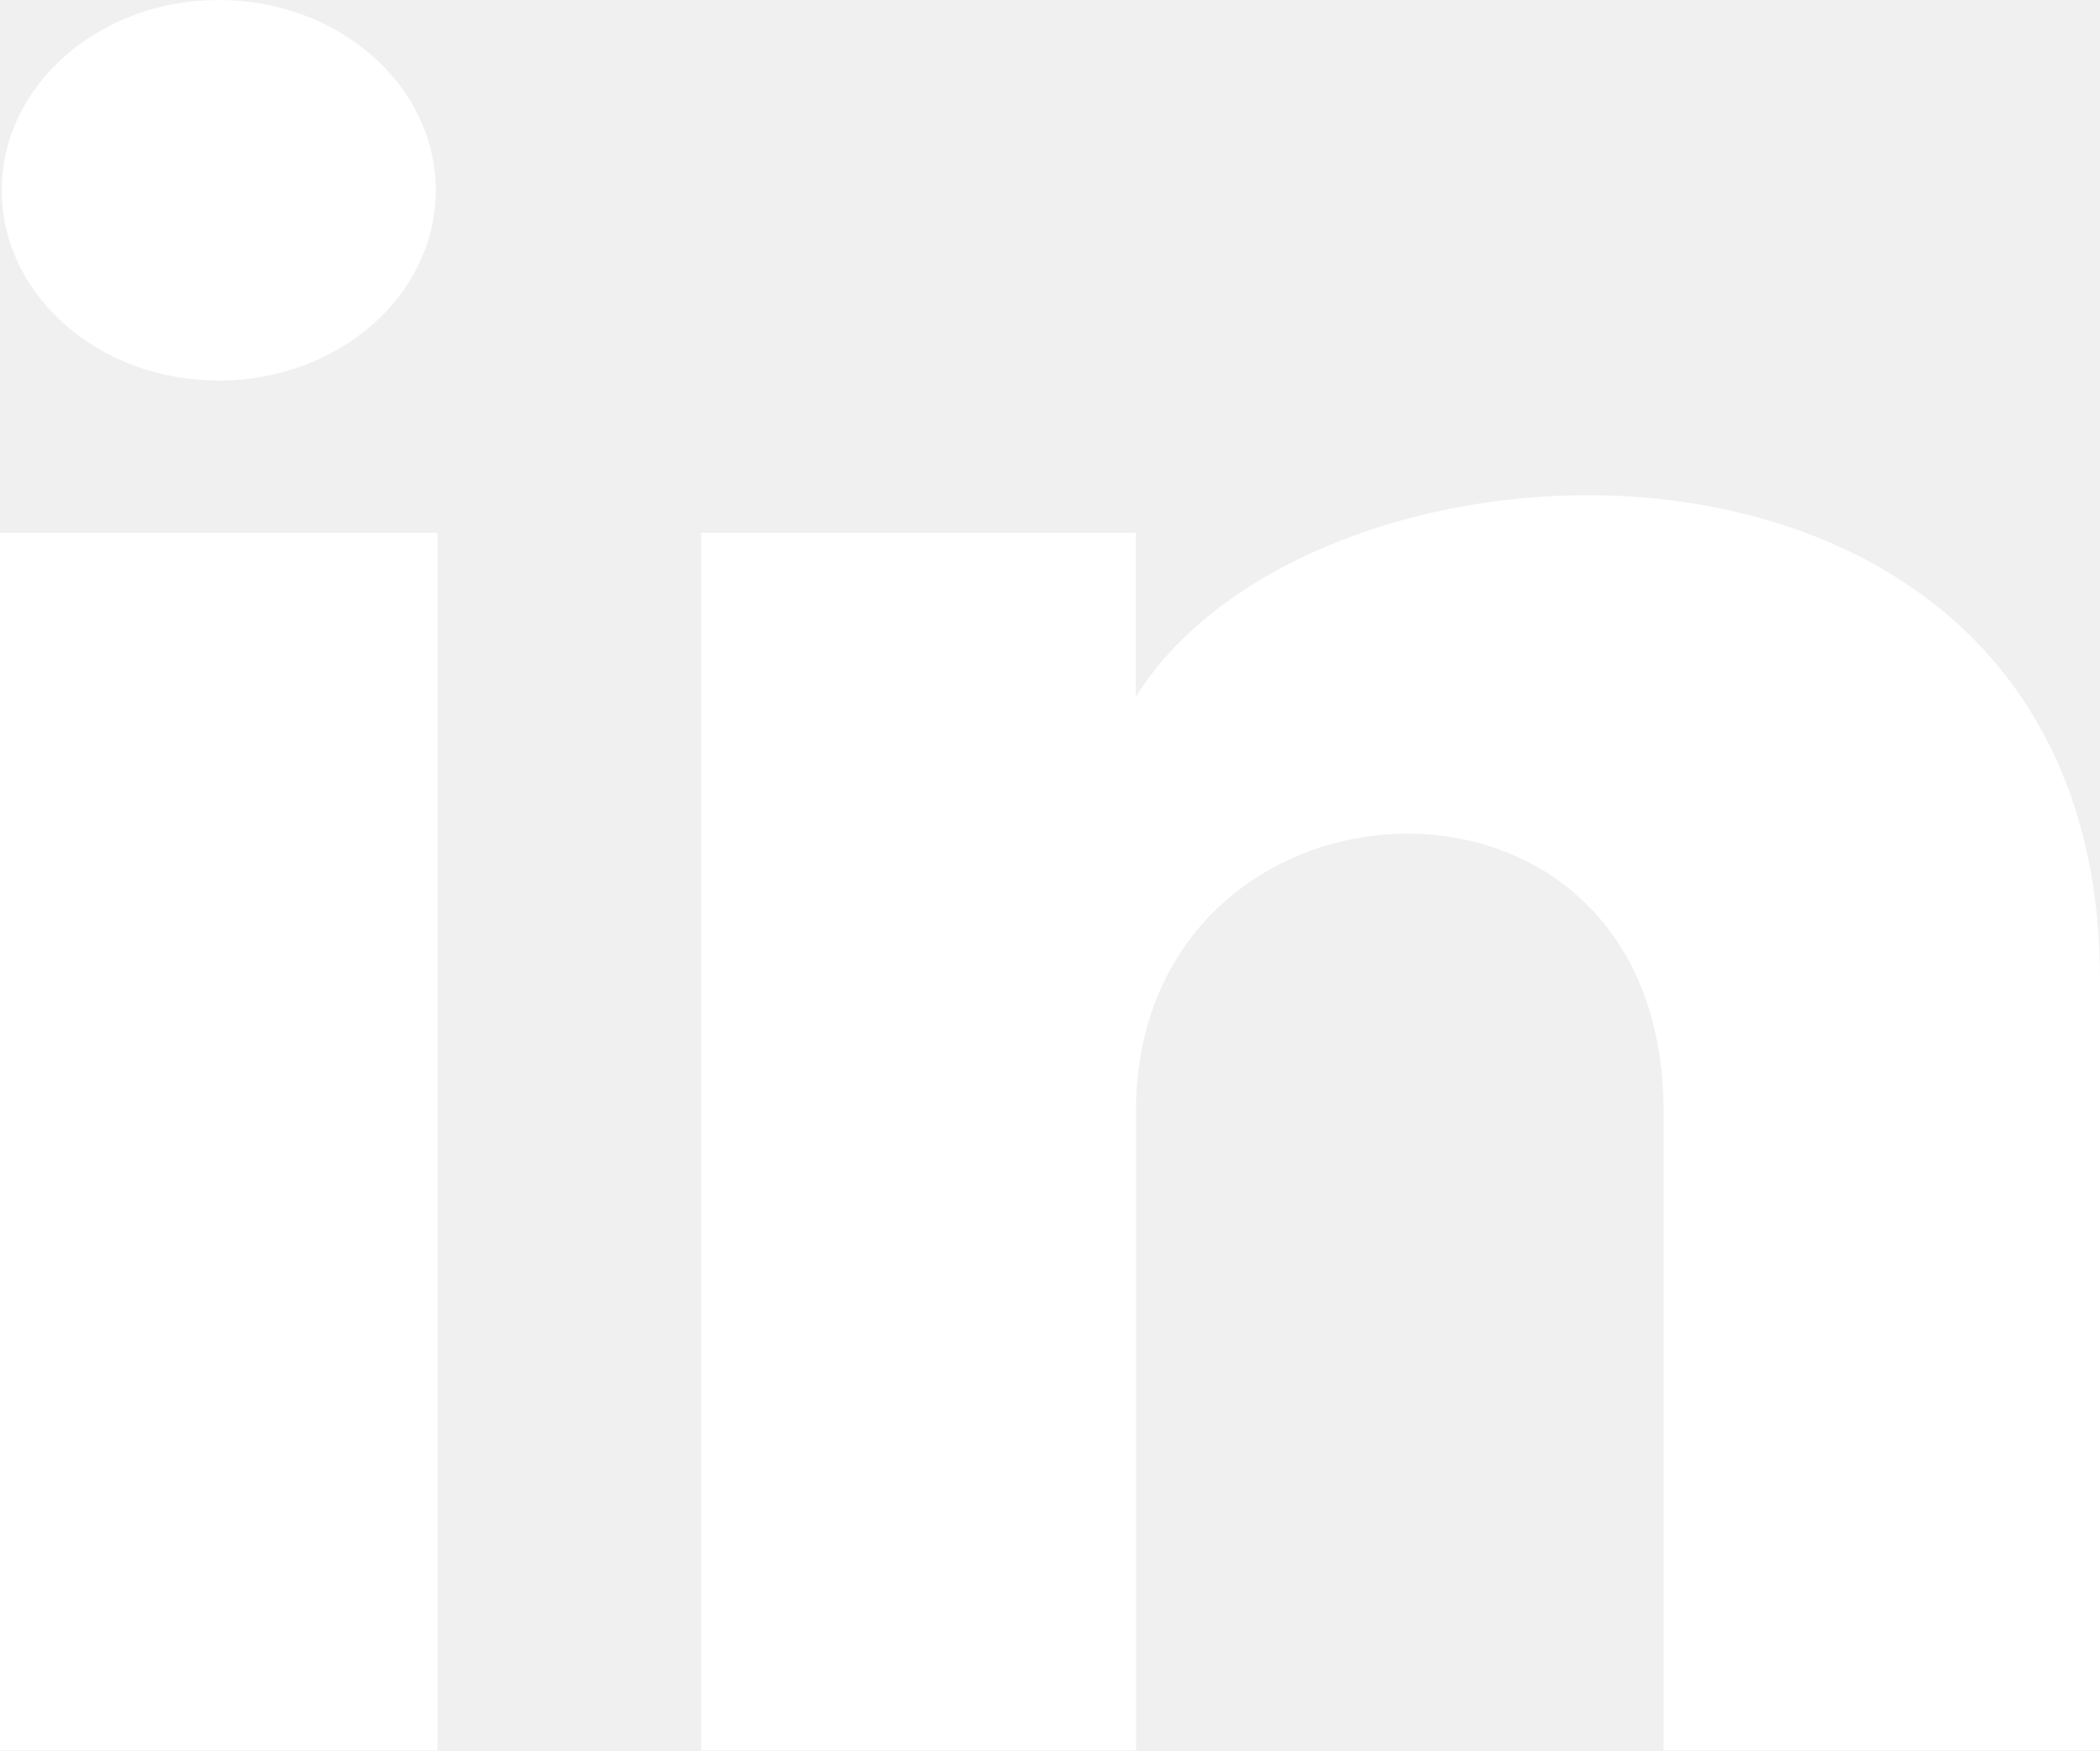
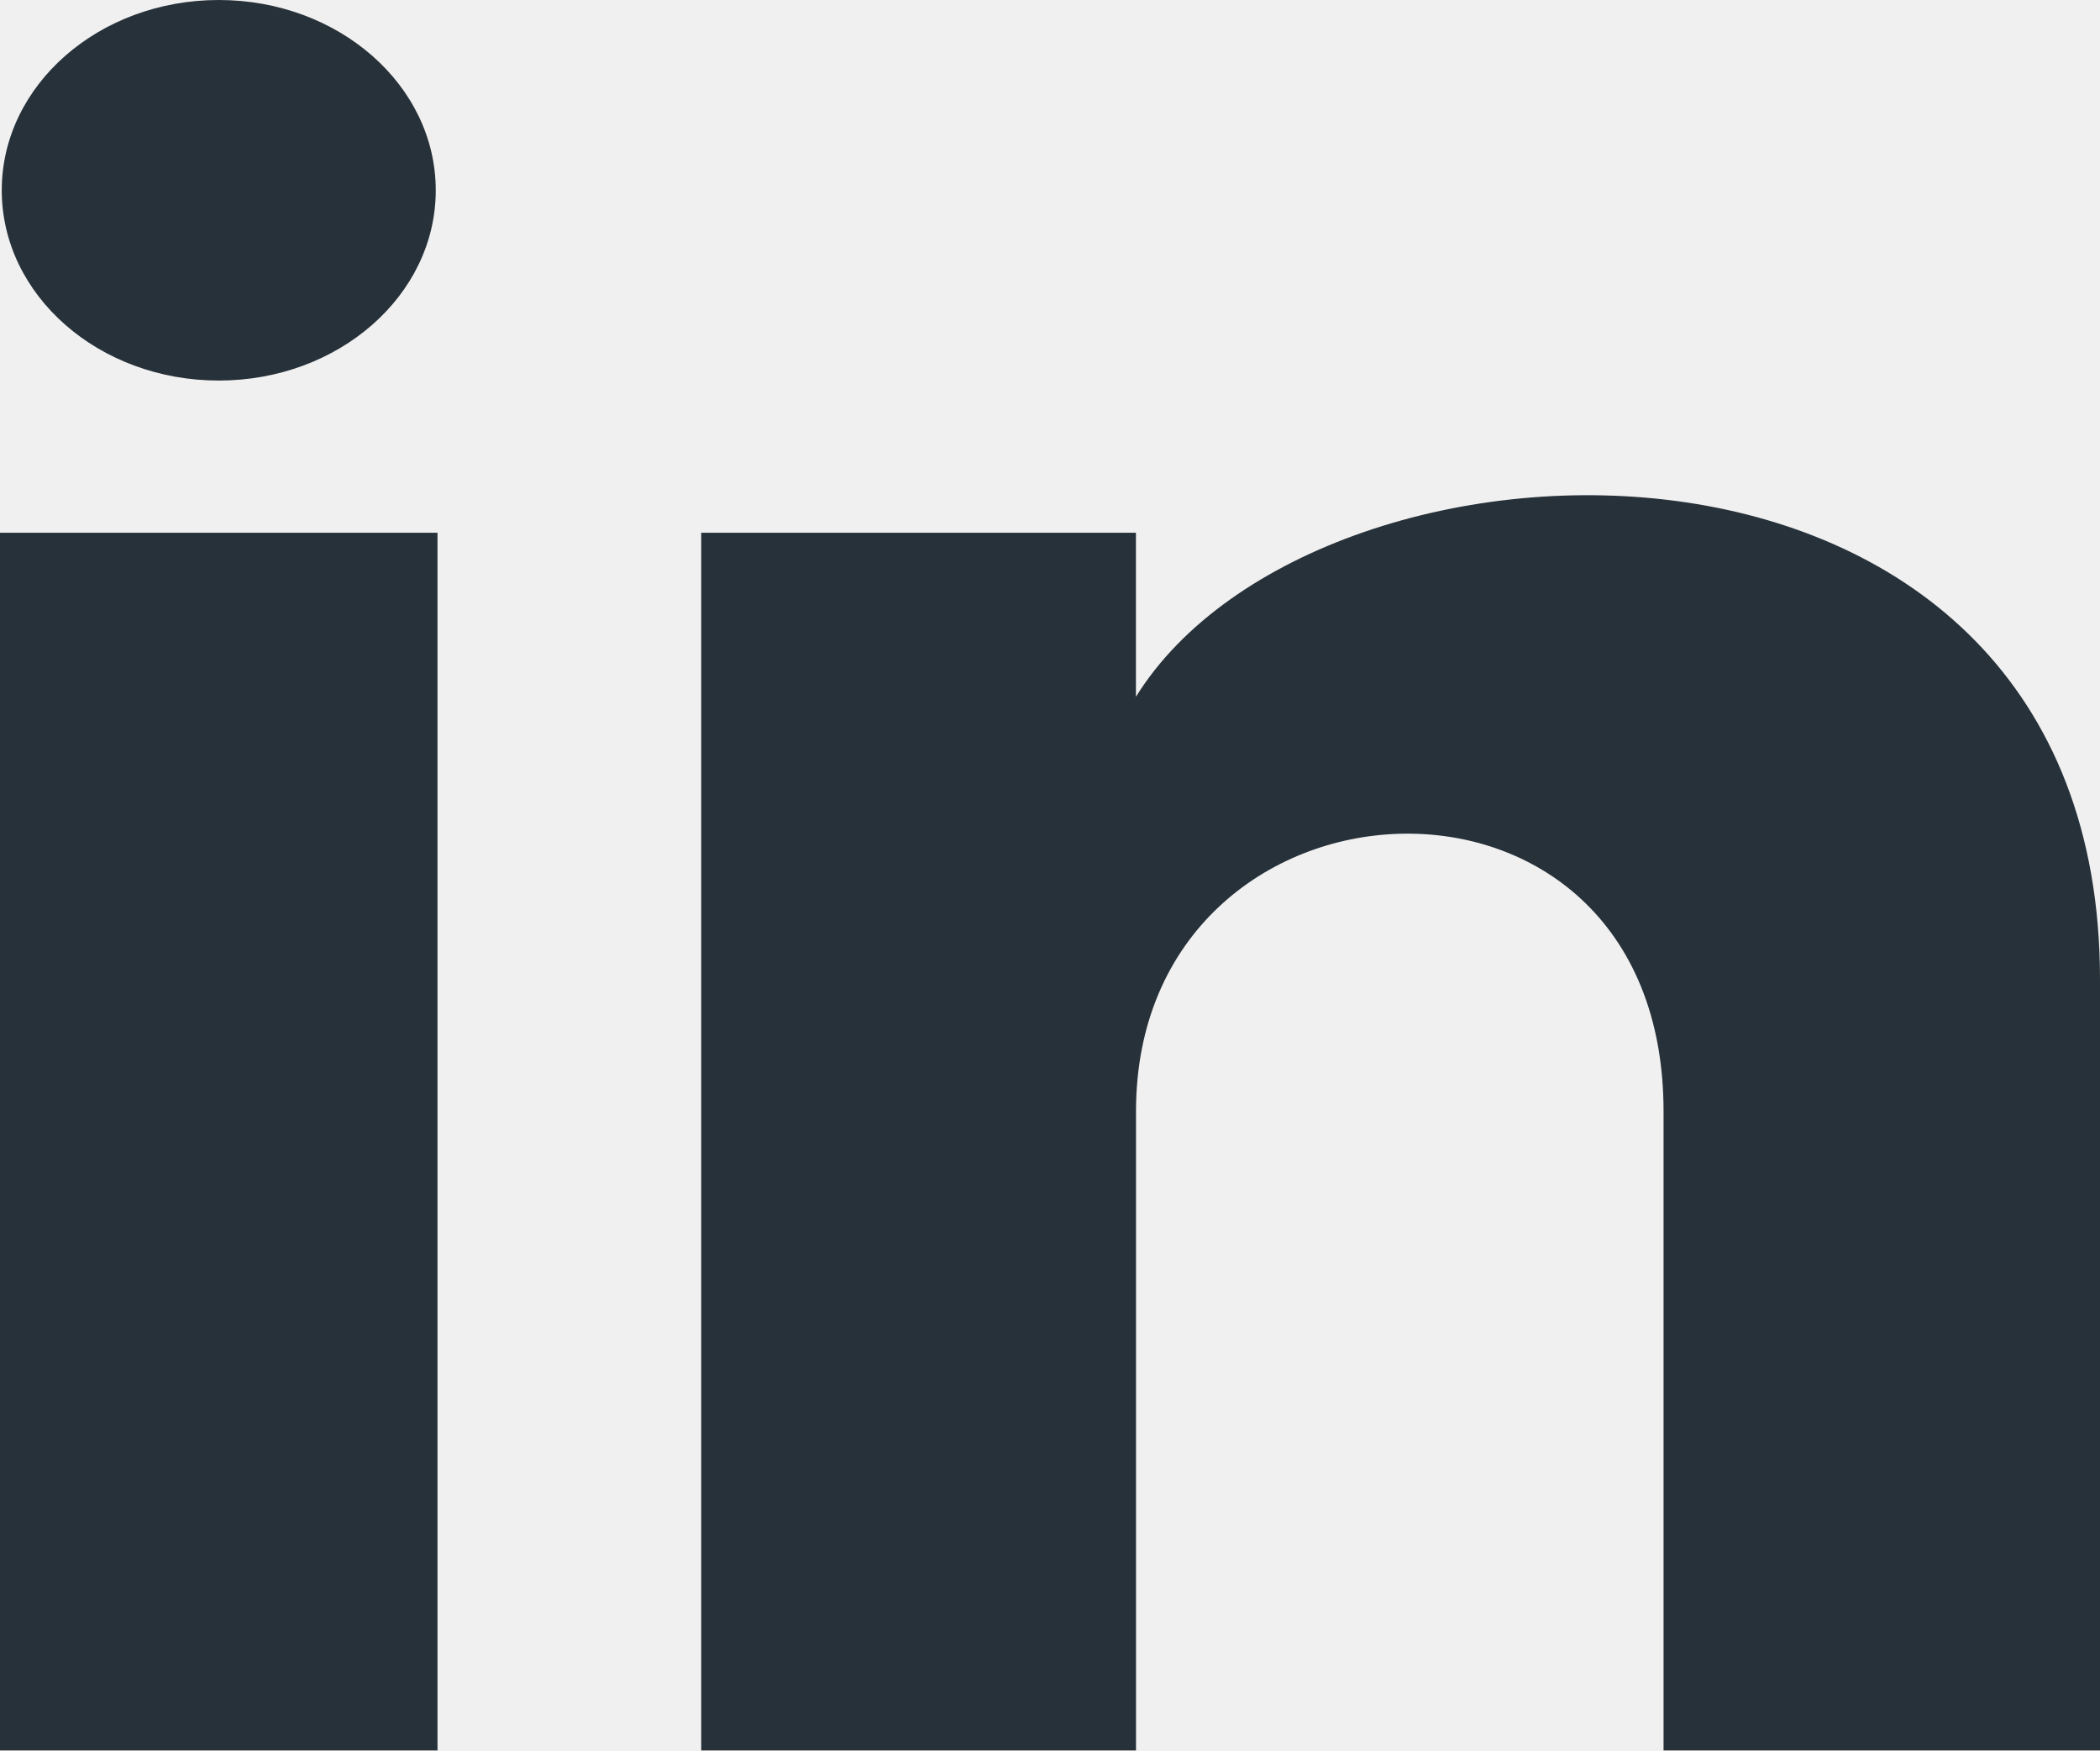
<svg xmlns="http://www.w3.org/2000/svg" width="24" height="20" viewBox="0 0 24 20" fill="none">
-   <path d="M4.98 2.174C4.98 3.375 3.87 4.348 2.5 4.348C1.13 4.348 0.02 3.375 0.02 2.174C0.02 0.974 1.13 0 2.5 0C3.87 0 4.98 0.974 4.98 2.174ZM5 6.087H0V20H5V6.087ZM12.982 6.087H8.014V20H12.983V12.697C12.983 8.636 19.012 8.303 19.012 12.697V20H24V11.19C24 4.338 15.078 4.588 12.982 7.961V6.087Z" fill="white" />
+   <g clip-path="url(#clip0_411_100)">
+     <path d="M4.98 2.174C4.98 3.375 3.87 4.348 2.5 4.348C1.13 4.348 0.02 3.375 0.02 2.174C0.02 0.974 1.13 0 2.5 0C3.87 0 4.98 0.974 4.98 2.174ZM5 6.087H0V20H5V6.087ZM12.982 6.087H8.014V20H12.983V12.697C12.983 8.636 19.012 8.303 19.012 12.697V20H24V11.19C24 4.338 15.078 4.588 12.982 7.961V6.087Z" fill="#273139" />
+   </g>
+   <defs>
+     <clipPath id="clip0_411_100">
+       <rect width="24" height="20" fill="white" />
+     </clipPath>
+   </defs>
</svg>
